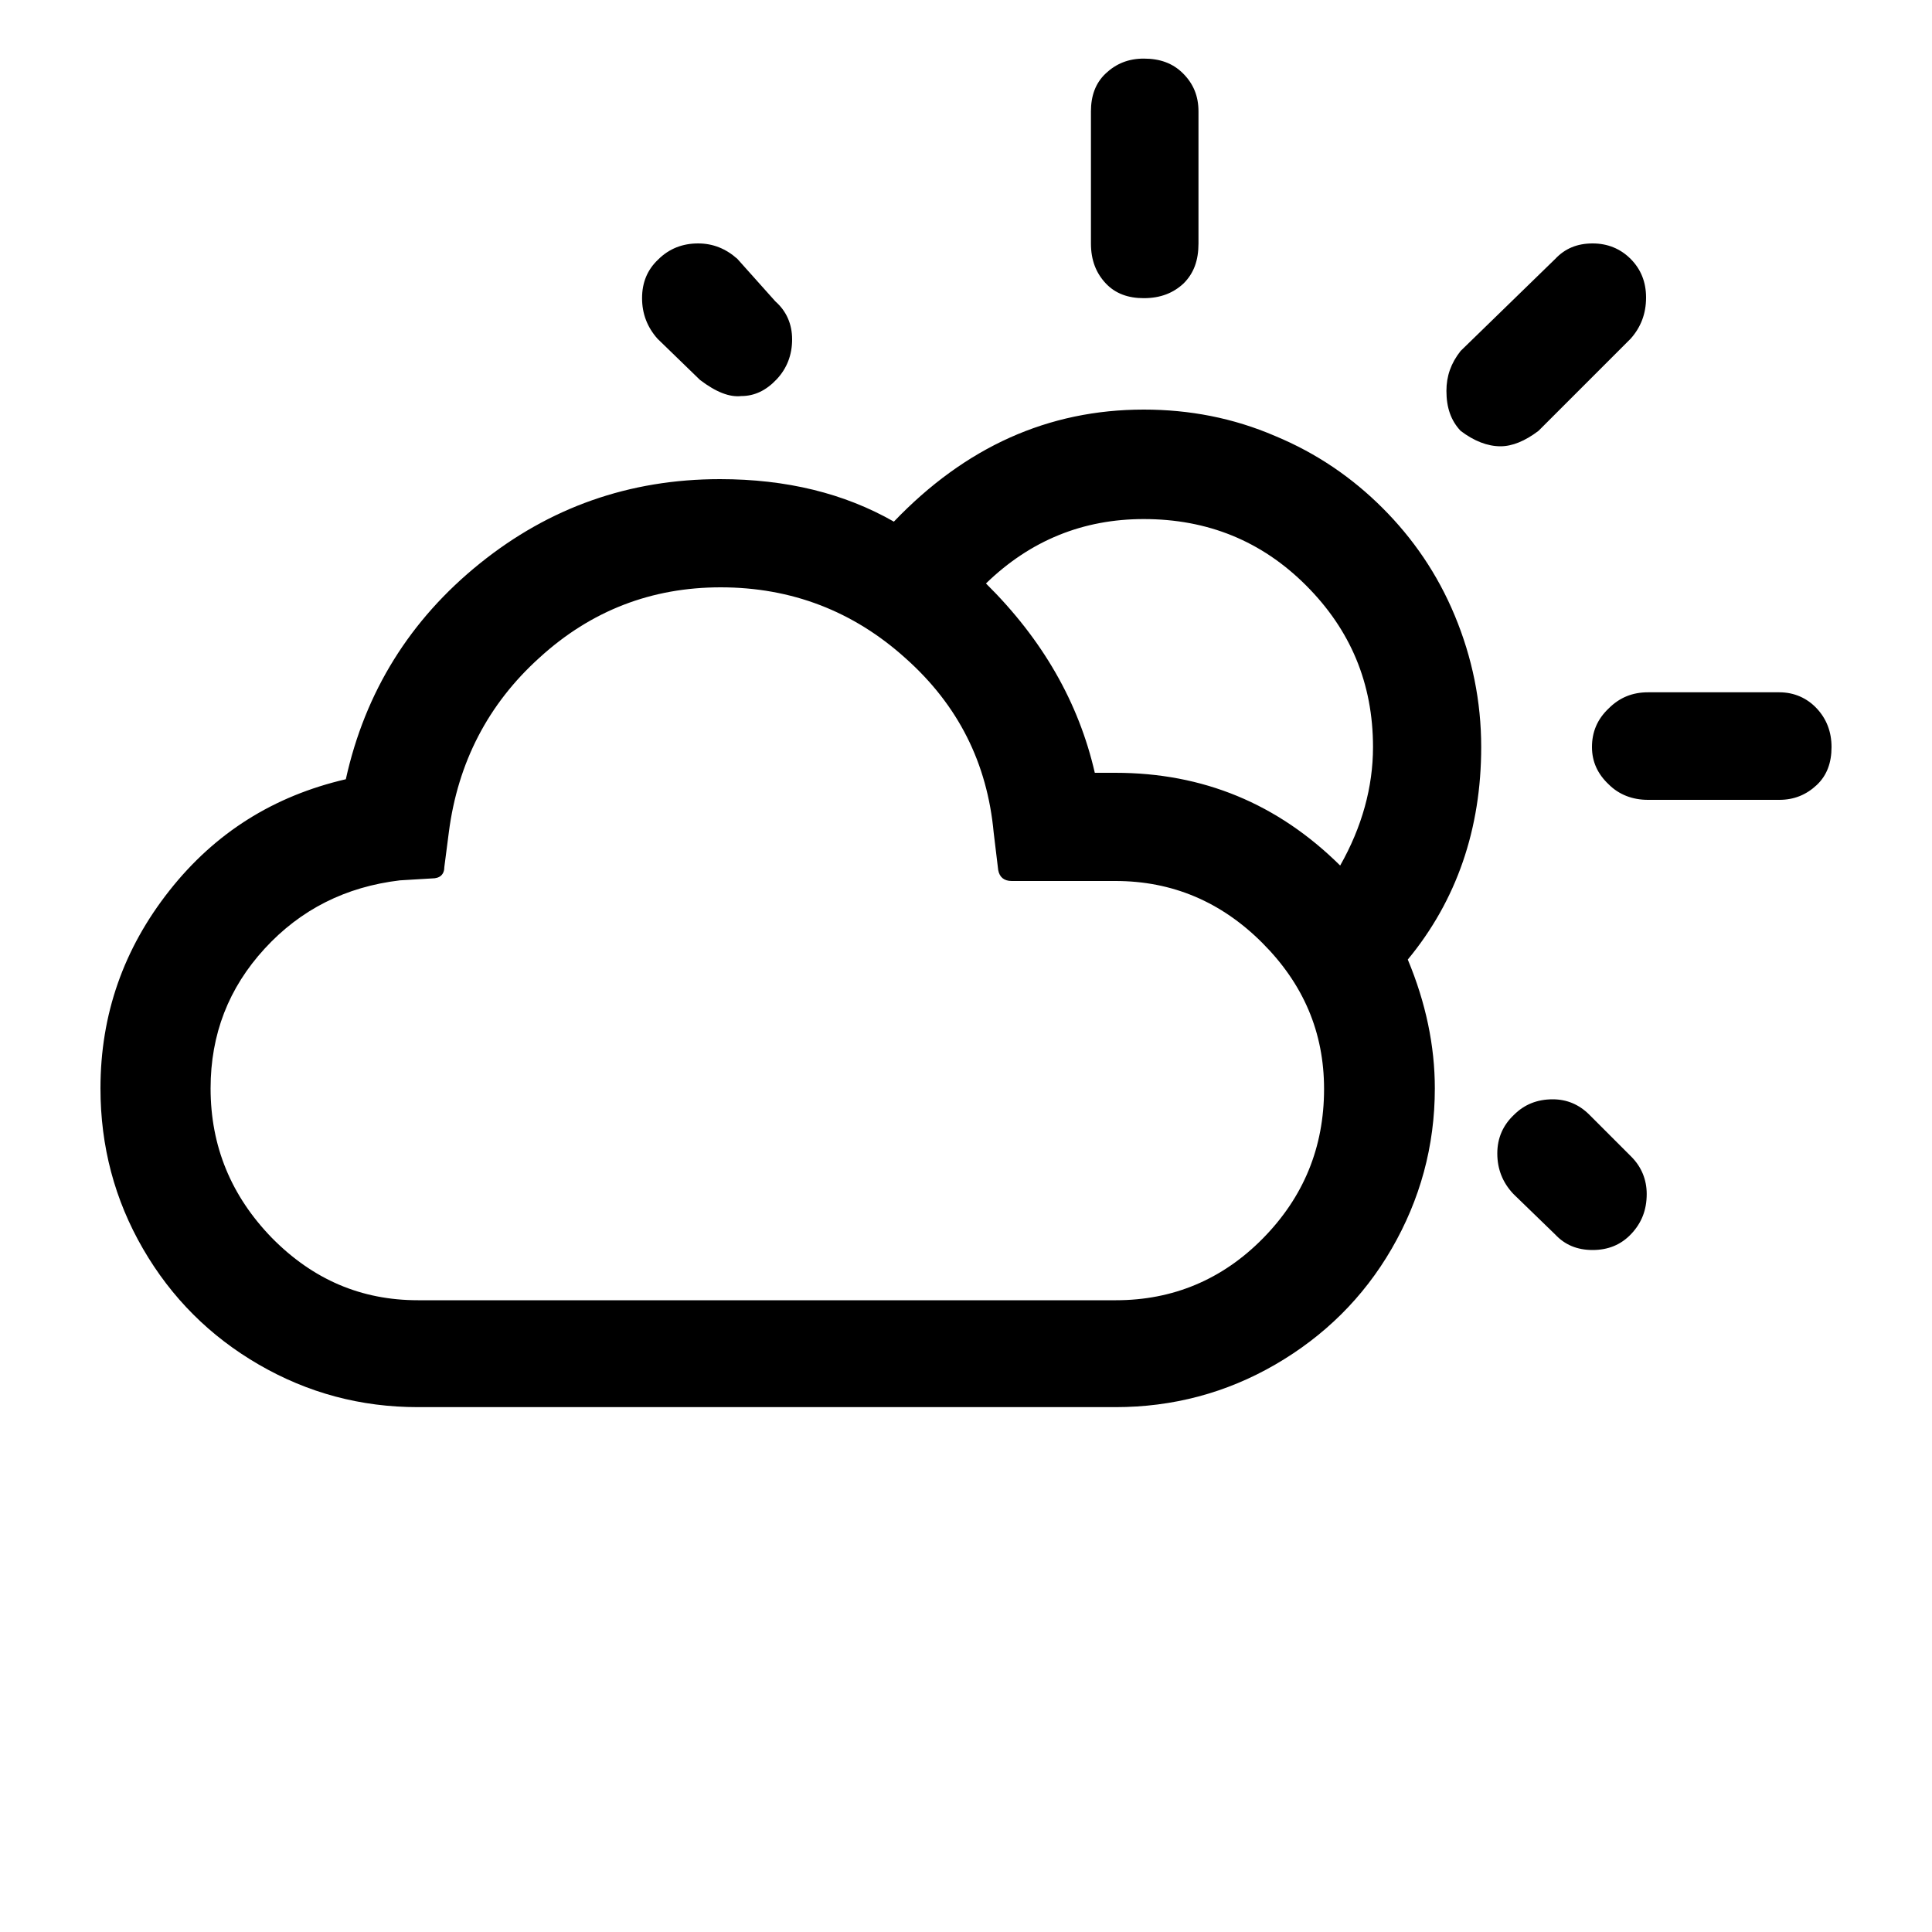
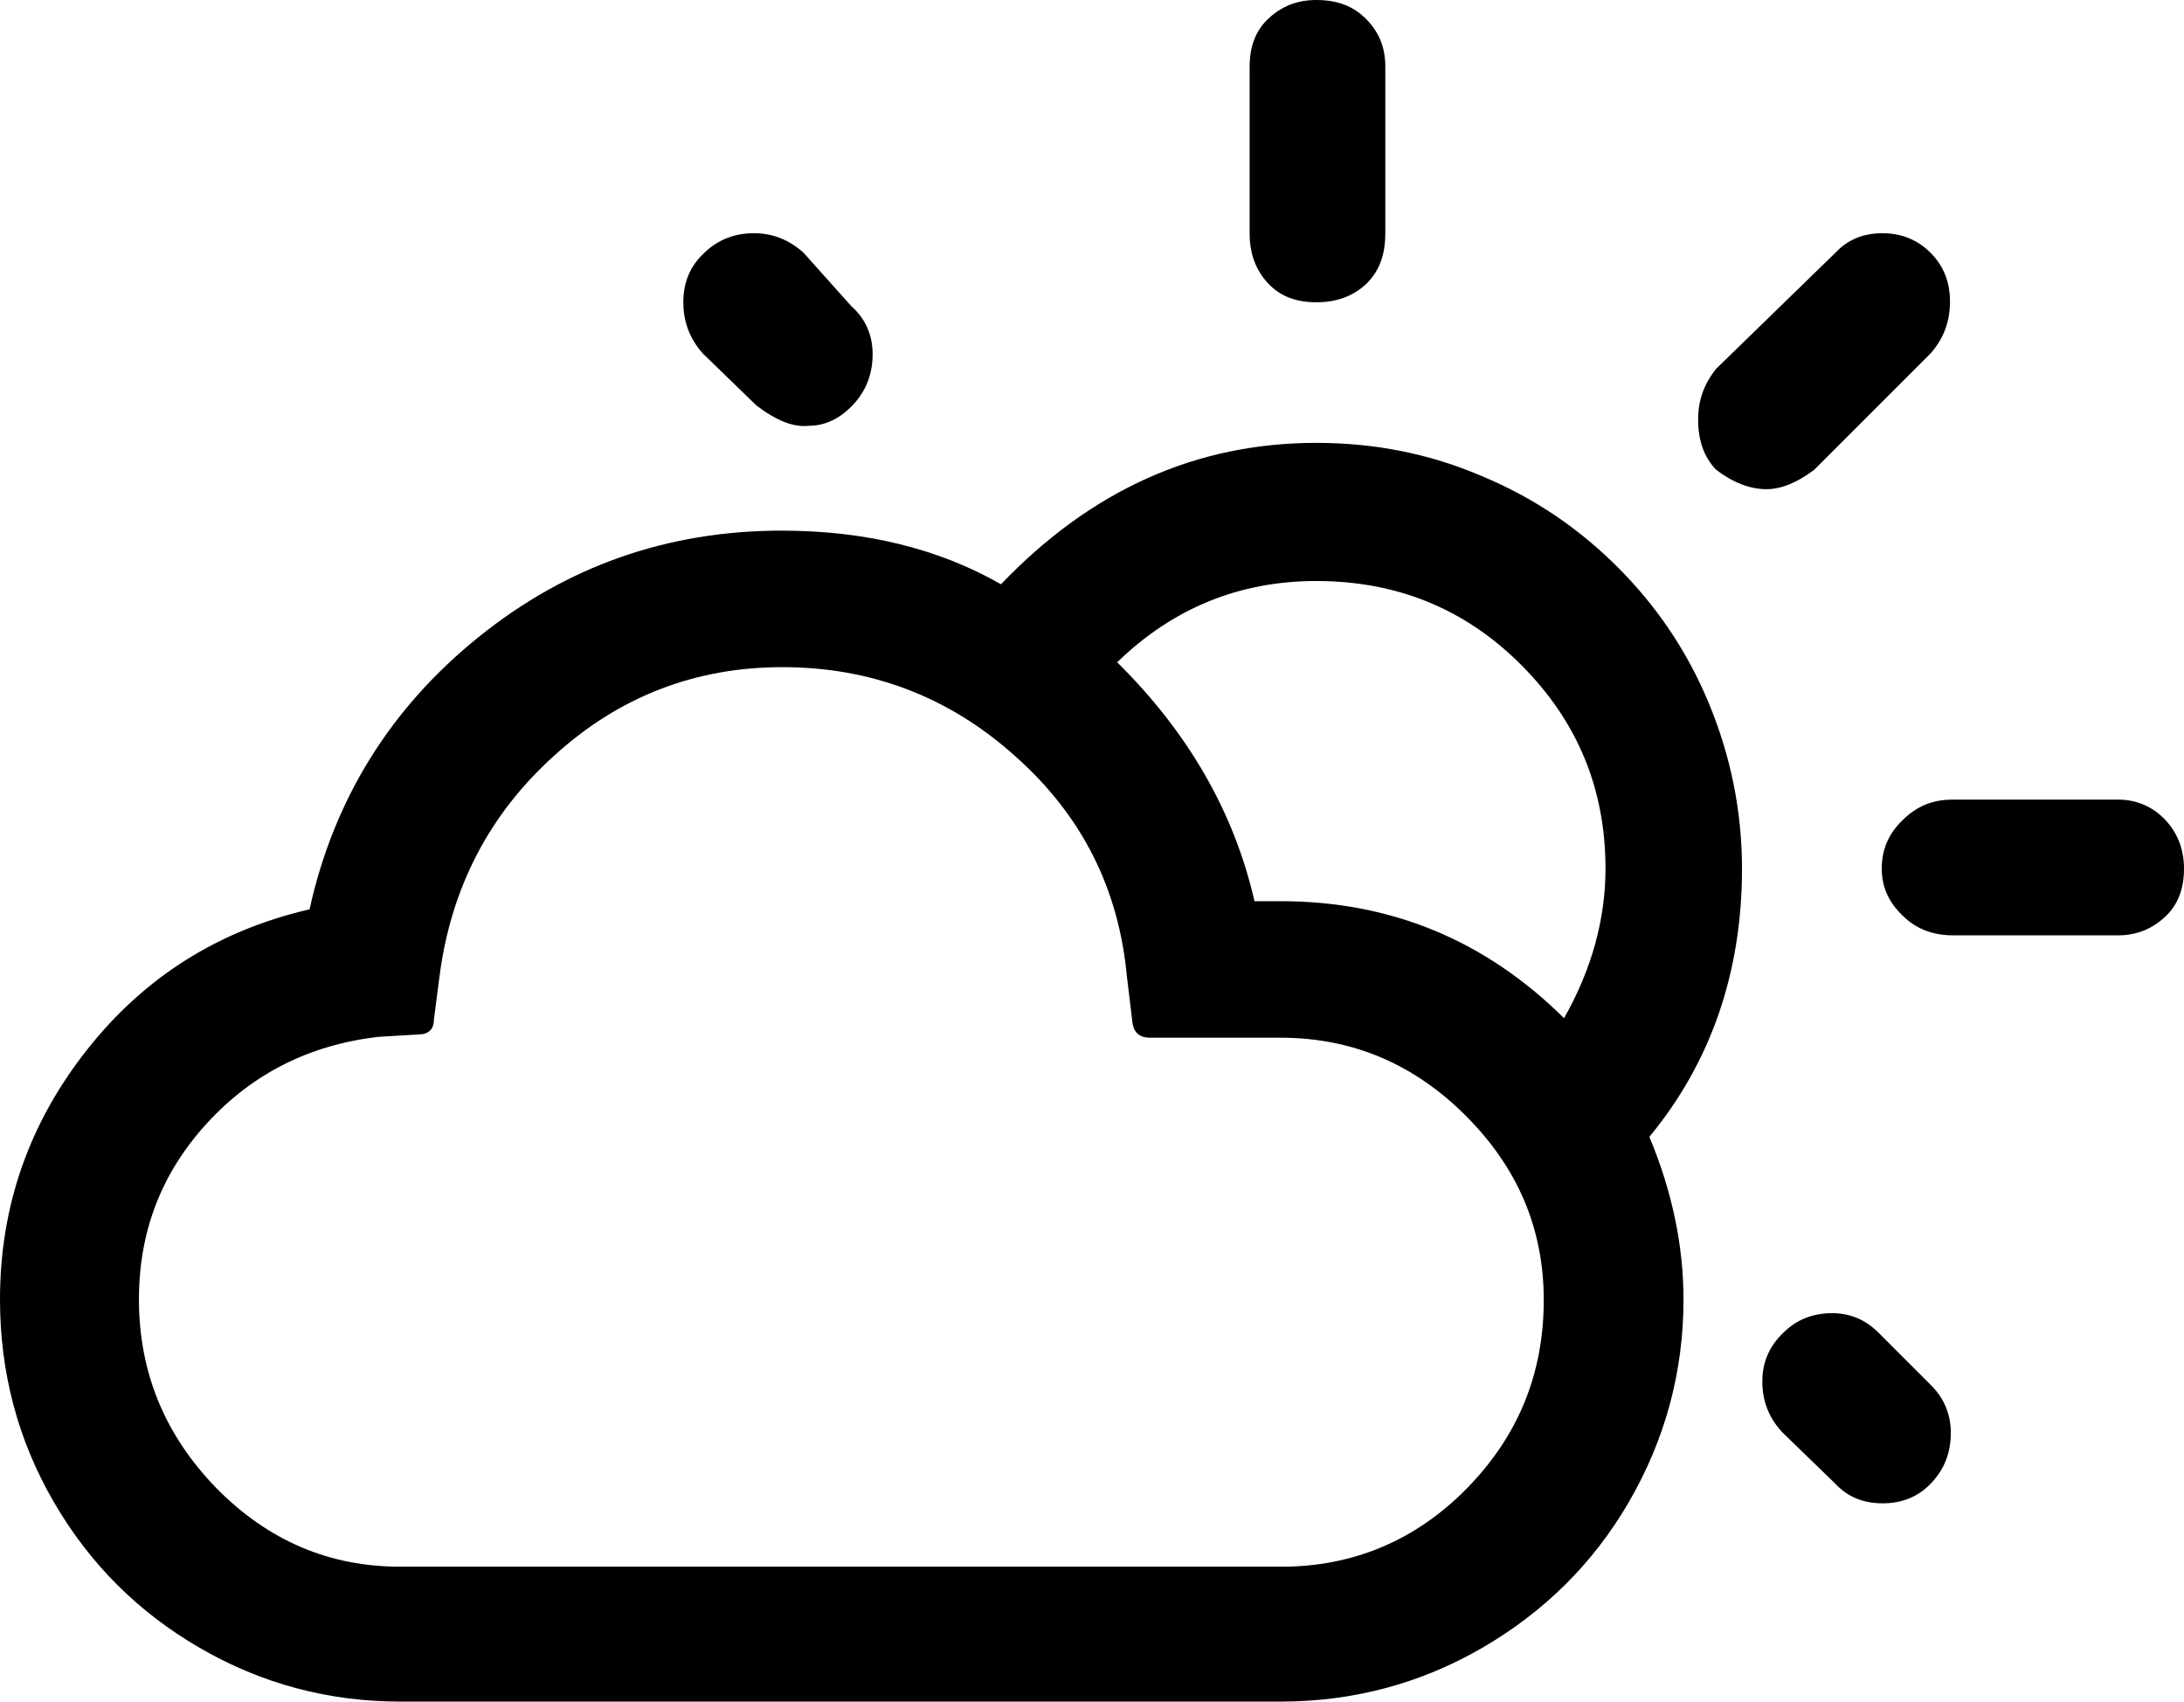
- <svg xmlns="http://www.w3.org/2000/svg" version="1.1" id="Layer_1" x="0px" y="0px" viewBox="0 0 30 30" style="enable-background:new 0 0 30 30;" xml:space="preserve">
-   <path d="M1.56,16.9c0,0.9,0.22,1.73,0.66,2.49s1.04,1.36,1.8,1.8c0.76,0.44,1.58,0.66,2.47,0.66h10.83c0.89,0,1.72-0.22,2.48-0.66  c0.76-0.44,1.37-1.04,1.81-1.8c0.44-0.76,0.67-1.59,0.67-2.49c0-0.66-0.14-1.33-0.42-2C22.62,13.98,23,12.87,23,11.6  c0-0.71-0.14-1.39-0.41-2.04c-0.27-0.65-0.65-1.2-1.12-1.67C21,7.42,20.45,7.04,19.8,6.77c-0.65-0.28-1.33-0.41-2.04-0.41  c-1.48,0-2.77,0.58-3.88,1.74c-0.77-0.44-1.67-0.66-2.7-0.66c-1.41,0-2.65,0.44-3.73,1.31c-1.08,0.87-1.78,1.99-2.08,3.35  c-1.12,0.26-2.03,0.83-2.74,1.73S1.56,15.75,1.56,16.9z M3.27,16.9c0-0.84,0.28-1.56,0.84-2.17c0.56-0.61,1.26-0.96,2.1-1.06  l0.5-0.03c0.12,0,0.19-0.06,0.19-0.18l0.07-0.54c0.14-1.08,0.61-1.99,1.41-2.71c0.8-0.73,1.74-1.09,2.81-1.09  c1.1,0,2.06,0.37,2.87,1.1c0.82,0.73,1.27,1.63,1.37,2.71l0.07,0.58c0.02,0.11,0.09,0.17,0.21,0.17h1.61c0.88,0,1.64,0.32,2.28,0.96  c0.64,0.64,0.96,1.39,0.96,2.27c0,0.91-0.32,1.68-0.95,2.32c-0.63,0.64-1.4,0.96-2.28,0.96H6.49c-0.88,0-1.63-0.32-2.27-0.97  C3.59,18.57,3.27,17.8,3.27,16.9z M9.97,4.63c0,0.24,0.08,0.45,0.24,0.63l0.66,0.64c0.25,0.19,0.46,0.27,0.64,0.25  c0.21,0,0.39-0.09,0.55-0.26s0.24-0.38,0.24-0.62c0-0.24-0.09-0.44-0.26-0.59l-0.59-0.66c-0.18-0.16-0.38-0.24-0.61-0.24  c-0.24,0-0.45,0.08-0.62,0.25C10.05,4.19,9.97,4.39,9.97,4.63z M15.31,9.06c0.69-0.67,1.51-1,2.45-1c0.99,0,1.83,0.34,2.52,1.03  c0.69,0.69,1.04,1.52,1.04,2.51c0,0.62-0.17,1.24-0.51,1.84C19.84,12.48,18.68,12,17.32,12H17C16.75,10.91,16.19,9.93,15.31,9.06z   M16.94,3.78c0,0.26,0.08,0.46,0.23,0.62s0.35,0.23,0.59,0.23c0.26,0,0.46-0.08,0.62-0.23c0.16-0.16,0.23-0.36,0.23-0.62V1.73  c0-0.24-0.08-0.43-0.24-0.59s-0.36-0.23-0.61-0.23c-0.24,0-0.43,0.08-0.59,0.23s-0.23,0.35-0.23,0.59V3.78z M22.46,6.07  c0,0.26,0.07,0.46,0.22,0.62c0.21,0.16,0.42,0.24,0.62,0.24c0.18,0,0.38-0.08,0.59-0.24l1.43-1.43c0.16-0.18,0.24-0.39,0.24-0.64  c0-0.24-0.08-0.44-0.24-0.6c-0.16-0.16-0.36-0.24-0.59-0.24c-0.24,0-0.43,0.08-0.58,0.24l-1.47,1.43  C22.53,5.64,22.46,5.84,22.46,6.07z M23.25,17.91c0,0.24,0.08,0.45,0.25,0.63l0.65,0.63c0.15,0.16,0.34,0.24,0.58,0.24  s0.44-0.08,0.6-0.25c0.16-0.17,0.24-0.37,0.24-0.62c0-0.22-0.08-0.42-0.24-0.58l-0.65-0.65c-0.16-0.16-0.35-0.24-0.57-0.24  c-0.24,0-0.44,0.08-0.6,0.24C23.34,17.47,23.25,17.67,23.25,17.91z M24.72,11.6c0,0.23,0.09,0.42,0.26,0.58  c0.16,0.16,0.37,0.24,0.61,0.24h2.04c0.23,0,0.42-0.08,0.58-0.23s0.23-0.35,0.23-0.59c0-0.24-0.08-0.44-0.23-0.6  s-0.35-0.25-0.58-0.25h-2.04c-0.24,0-0.44,0.08-0.61,0.25C24.8,11.17,24.72,11.37,24.72,11.6z" />
+ <svg xmlns="http://www.w3.org/2000/svg" version="1.1" id="Layer_1" x="0px" y="0px" viewBox="0 0 26.88 20.94" xml:space="preserve" width="26.88" height="20.94">
+   <defs id="defs97" />
+   <path d="m 0,15.99 c 0,0.9 0.22,1.73 0.66,2.49 0.44,0.76 1.04,1.36 1.8,1.8 0.76,0.44 1.58,0.66 2.47,0.66 h 10.83 c 0.89,0 1.72,-0.22 2.48,-0.66 0.76,-0.44 1.37,-1.04 1.81,-1.8 0.44,-0.76 0.67,-1.59 0.67,-2.49 0,-0.66 -0.14,-1.33 -0.42,-2 0.76,-0.92 1.14,-2.03 1.14,-3.3 C 21.44,9.98 21.3,9.3 21.03,8.65 20.76,8 20.38,7.45 19.91,6.98 19.44,6.51 18.89,6.13 18.24,5.86 17.59,5.58 16.91,5.45 16.2,5.45 14.72,5.45 13.43,6.03 12.32,7.19 11.55,6.75 10.65,6.53 9.62,6.53 8.21,6.53 6.97,6.97 5.89,7.84 4.81,8.71 4.11,9.83 3.81,11.19 2.69,11.45 1.78,12.02 1.07,12.92 0.36,13.82 0,14.84 0,15.99 Z m 1.71,0 c 0,-0.84 0.28,-1.56 0.84,-2.17 0.56,-0.61 1.26,-0.96 2.1,-1.06 l 0.5,-0.03 c 0.12,0 0.19,-0.06 0.19,-0.18 L 5.41,12.01 C 5.55,10.93 6.02,10.02 6.82,9.3 7.62,8.57 8.56,8.21 9.63,8.21 c 1.1,0 2.06,0.37 2.87,1.1 0.82,0.73 1.27,1.63 1.37,2.71 l 0.07,0.58 c 0.02,0.11 0.09,0.17 0.21,0.17 h 1.61 c 0.88,0 1.64,0.32 2.28,0.96 0.64,0.64 0.96,1.39 0.96,2.27 0,0.91 -0.32,1.68 -0.95,2.32 -0.63,0.64 -1.4,0.96 -2.28,0.96 H 4.93 C 4.05,19.28 3.3,18.96 2.66,18.31 2.03,17.66 1.71,16.89 1.71,15.99 Z M 8.41,3.72 c 0,0.24 0.08,0.45 0.24,0.63 l 0.66,0.64 c 0.25,0.19 0.46,0.27 0.64,0.25 0.21,0 0.39,-0.09 0.55,-0.26 0.16,-0.17 0.24,-0.38 0.24,-0.62 0,-0.24 -0.09,-0.44 -0.26,-0.59 L 9.89,3.11 C 9.71,2.95 9.51,2.87 9.28,2.87 9.04,2.87 8.83,2.95 8.66,3.12 8.49,3.28 8.41,3.48 8.41,3.72 Z m 5.34,4.43 c 0.69,-0.67 1.51,-1 2.45,-1 0.99,0 1.83,0.34 2.52,1.03 0.69,0.69 1.04,1.52 1.04,2.51 0,0.62 -0.17,1.24 -0.51,1.84 -0.97,-0.96 -2.13,-1.44 -3.49,-1.44 H 15.44 C 15.19,10 14.63,9.02 13.75,8.15 Z m 1.63,-5.28 c 0,0.26 0.08,0.46 0.23,0.62 0.15,0.16 0.35,0.23 0.59,0.23 0.26,0 0.46,-0.08 0.62,-0.23 0.16,-0.16 0.23,-0.36 0.23,-0.62 V 0.82 C 17.05,0.58 16.97,0.39 16.81,0.23 16.65,0.07 16.45,0 16.2,0 15.96,0 15.77,0.08 15.61,0.23 15.45,0.38 15.38,0.58 15.38,0.82 Z m 5.52,2.29 c 0,0.26 0.07,0.46 0.22,0.62 0.21,0.16 0.42,0.24 0.62,0.24 0.18,0 0.38,-0.08 0.59,-0.24 L 23.76,4.35 C 23.92,4.17 24,3.96 24,3.71 24,3.47 23.92,3.27 23.76,3.11 23.6,2.95 23.4,2.87 23.17,2.87 c -0.24,0 -0.43,0.08 -0.58,0.24 L 21.12,4.54 C 20.97,4.73 20.9,4.93 20.9,5.16 Z M 21.69,17 c 0,0.24 0.08,0.45 0.25,0.63 l 0.65,0.63 c 0.15,0.16 0.34,0.24 0.58,0.24 0.24,0 0.44,-0.08 0.6,-0.25 0.16,-0.17 0.24,-0.37 0.24,-0.62 0,-0.22 -0.08,-0.42 -0.24,-0.58 L 23.12,16.4 c -0.16,-0.16 -0.35,-0.24 -0.57,-0.24 -0.24,0 -0.44,0.08 -0.6,0.24 -0.17,0.16 -0.26,0.36 -0.26,0.6 z m 1.47,-6.31 c 0,0.23 0.09,0.42 0.26,0.58 0.16,0.16 0.37,0.24 0.61,0.24 h 2.04 c 0.23,0 0.42,-0.08 0.58,-0.23 0.16,-0.15 0.23,-0.35 0.23,-0.59 0,-0.24 -0.08,-0.44 -0.23,-0.6 C 26.5,9.93 26.3,9.84 26.07,9.84 h -2.04 c -0.24,0 -0.44,0.08 -0.61,0.25 -0.18,0.17 -0.26,0.37 -0.26,0.6 z" id="path92" />
</svg>
